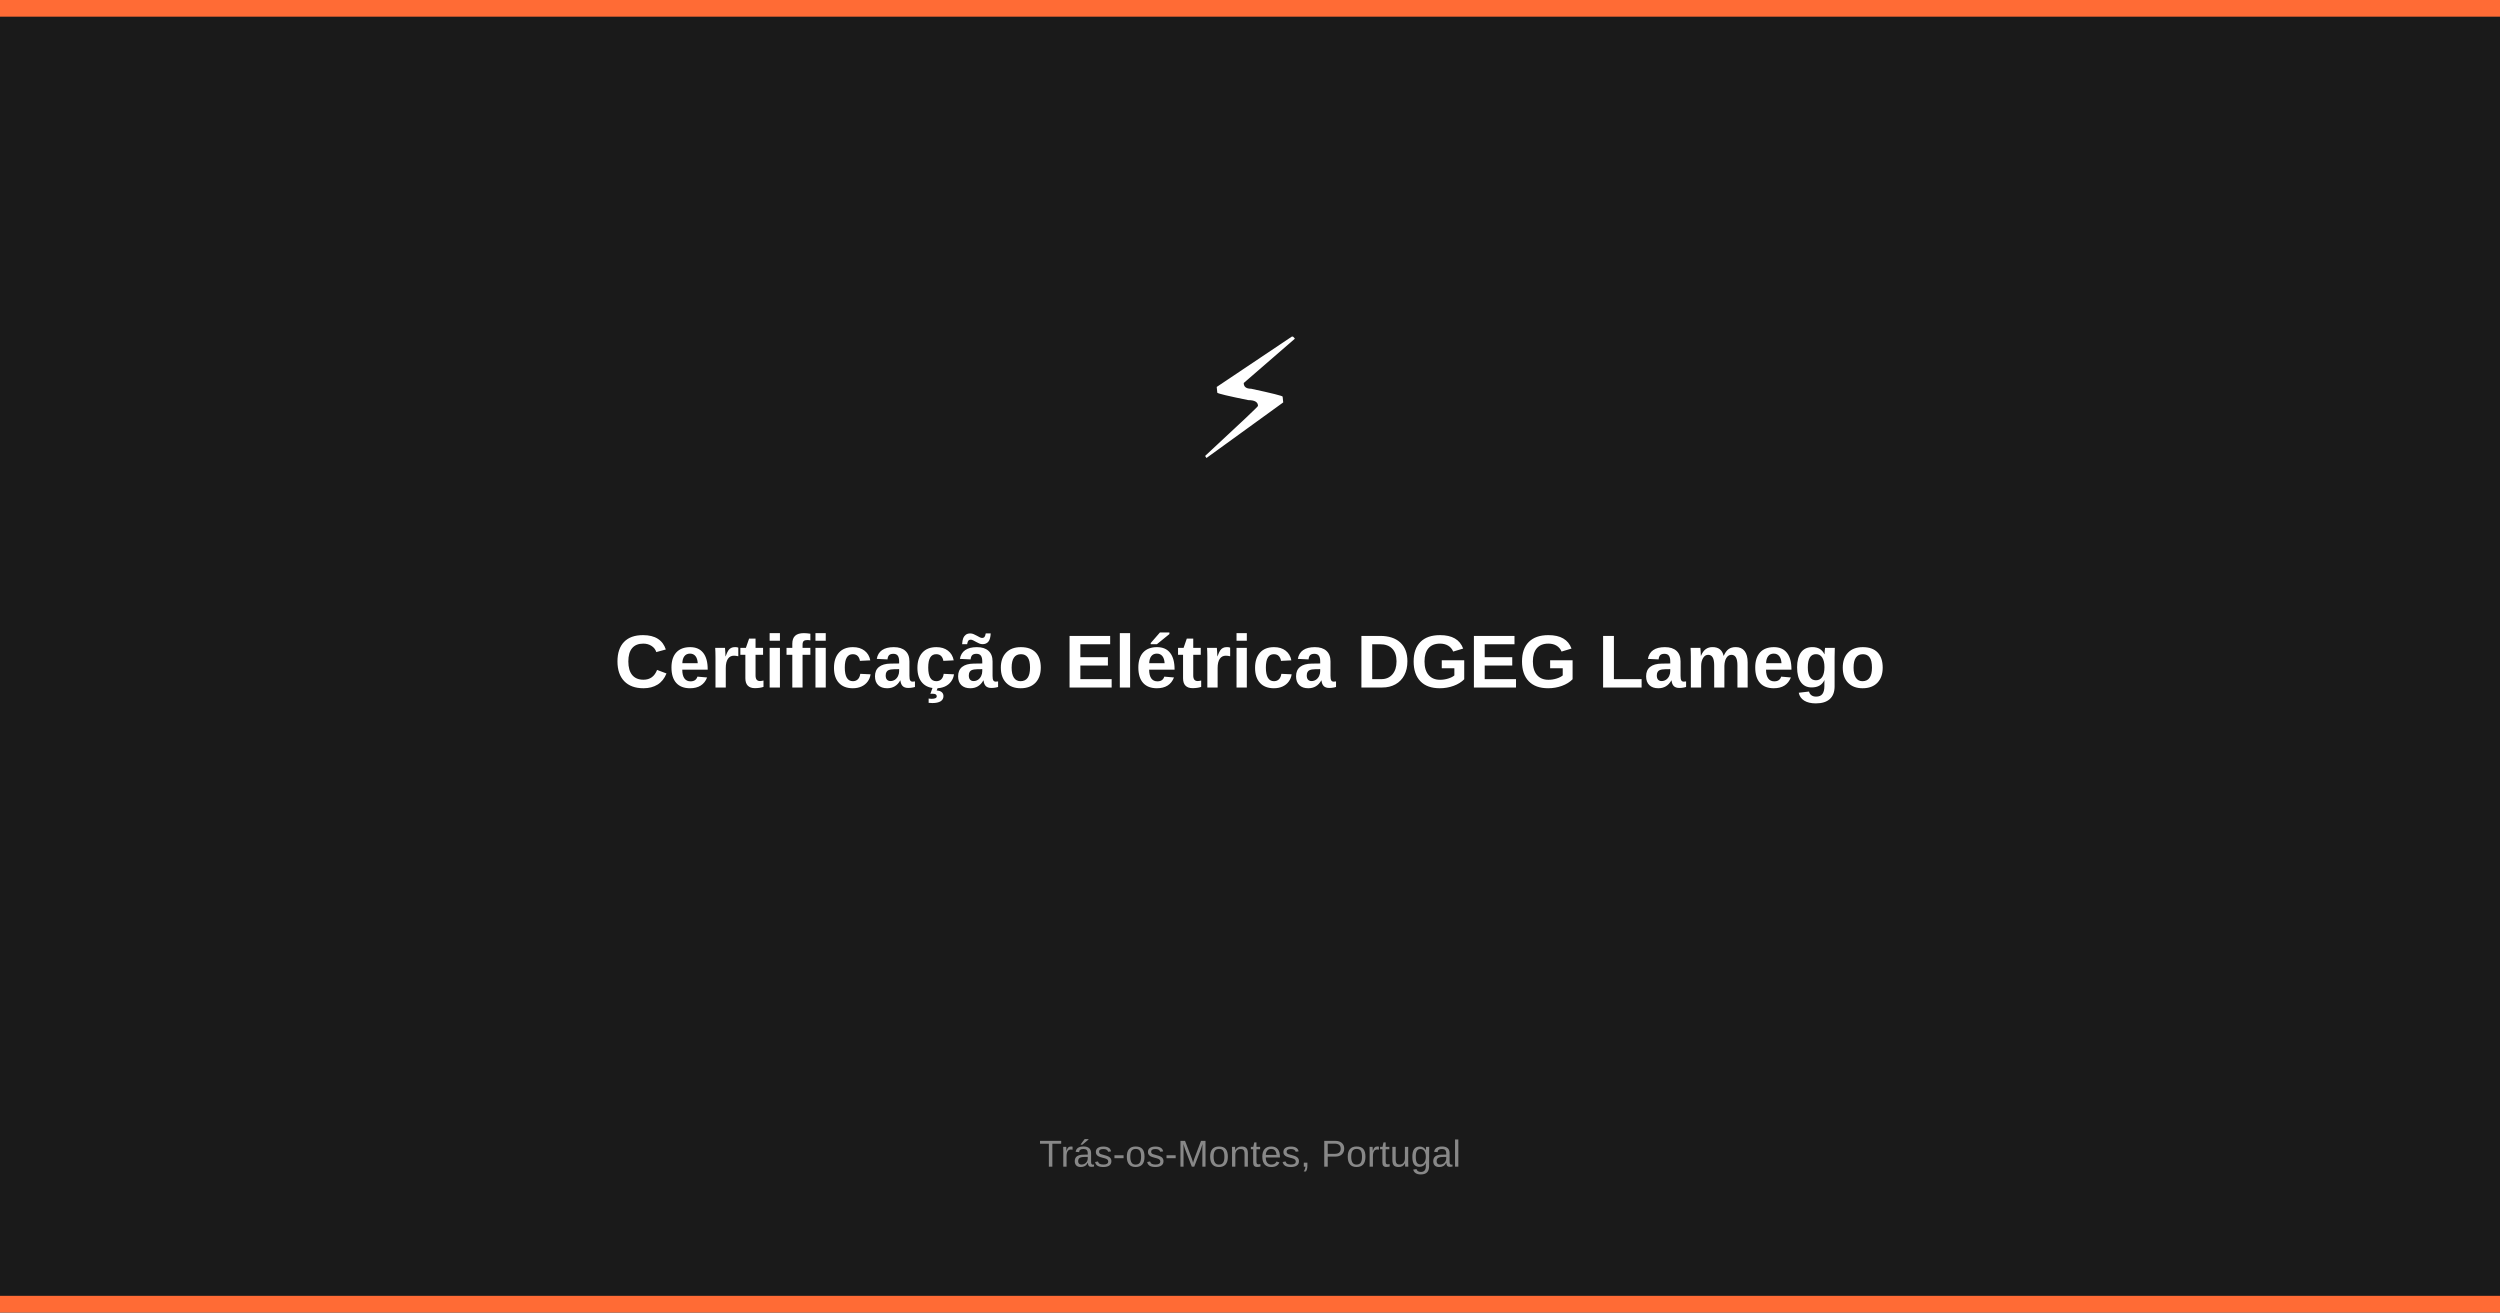
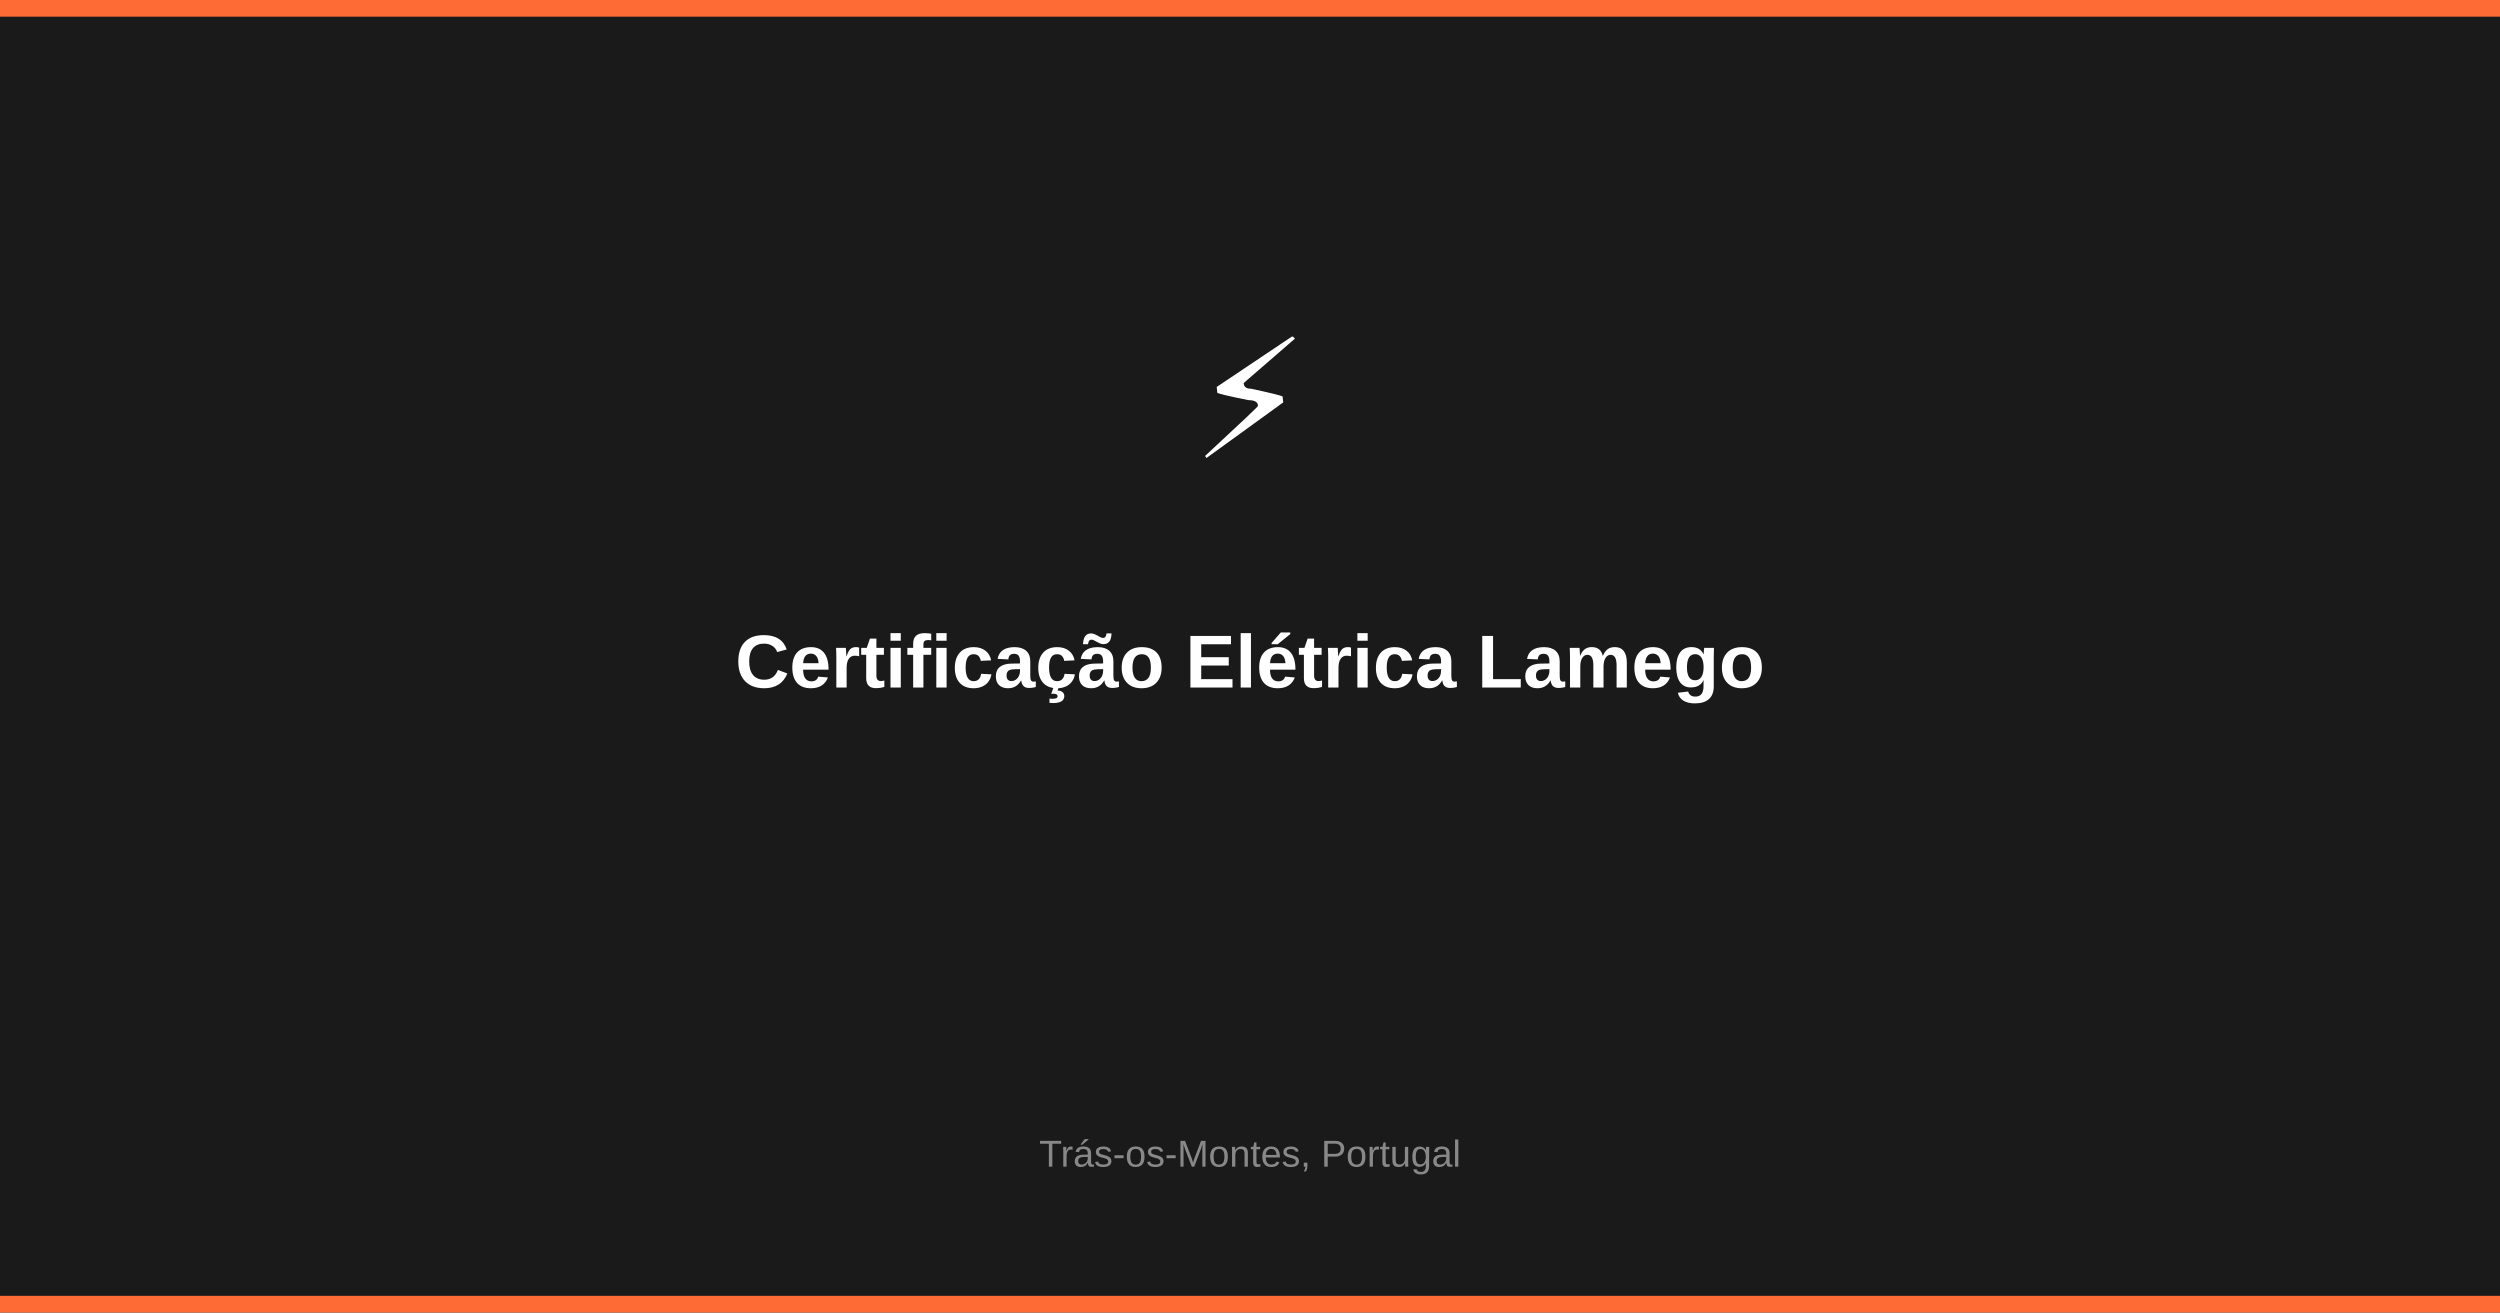
<svg xmlns="http://www.w3.org/2000/svg" width="1200" height="630">
  <rect width="1200" height="630" fill="#1a1a1a" />
  <rect x="0" y="0" width="1200" height="8" fill="#FF6B35" />
  <rect x="0" y="622" width="1200" height="8" fill="#FF6B35" />
  <text x="600" y="220" text-anchor="middle" font-family="Arial,sans-serif" font-size="80" fill="white">⚡</text>
-   <text x="600" y="330" text-anchor="middle" font-family="Arial,sans-serif" font-size="36" font-weight="bold" fill="white">Certificação Elétrica DGEG Lamego</text>
+   <text x="600" y="330" text-anchor="middle" font-family="Arial,sans-serif" font-size="36" font-weight="bold" fill="white">Certificação Elétrica Lamego</text>
  <text x="600" y="400" text-anchor="middle" font-family="Arial,sans-serif" font-size="24" fill="#FF6B35" />
  <text x="600" y="560" text-anchor="middle" font-family="Arial,sans-serif" font-size="18" fill="#888">Trás-os-Montes, Portugal</text>
</svg>
